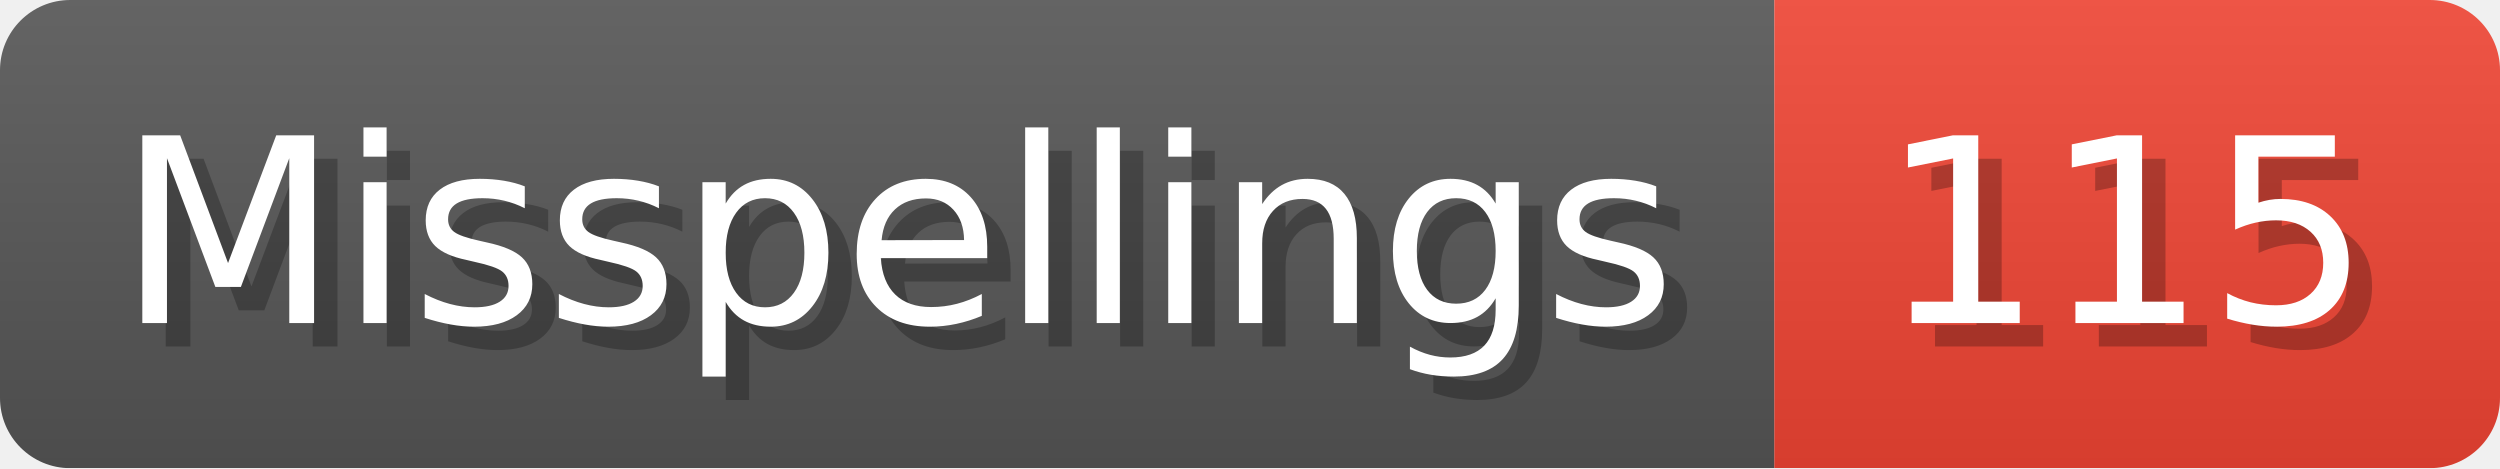
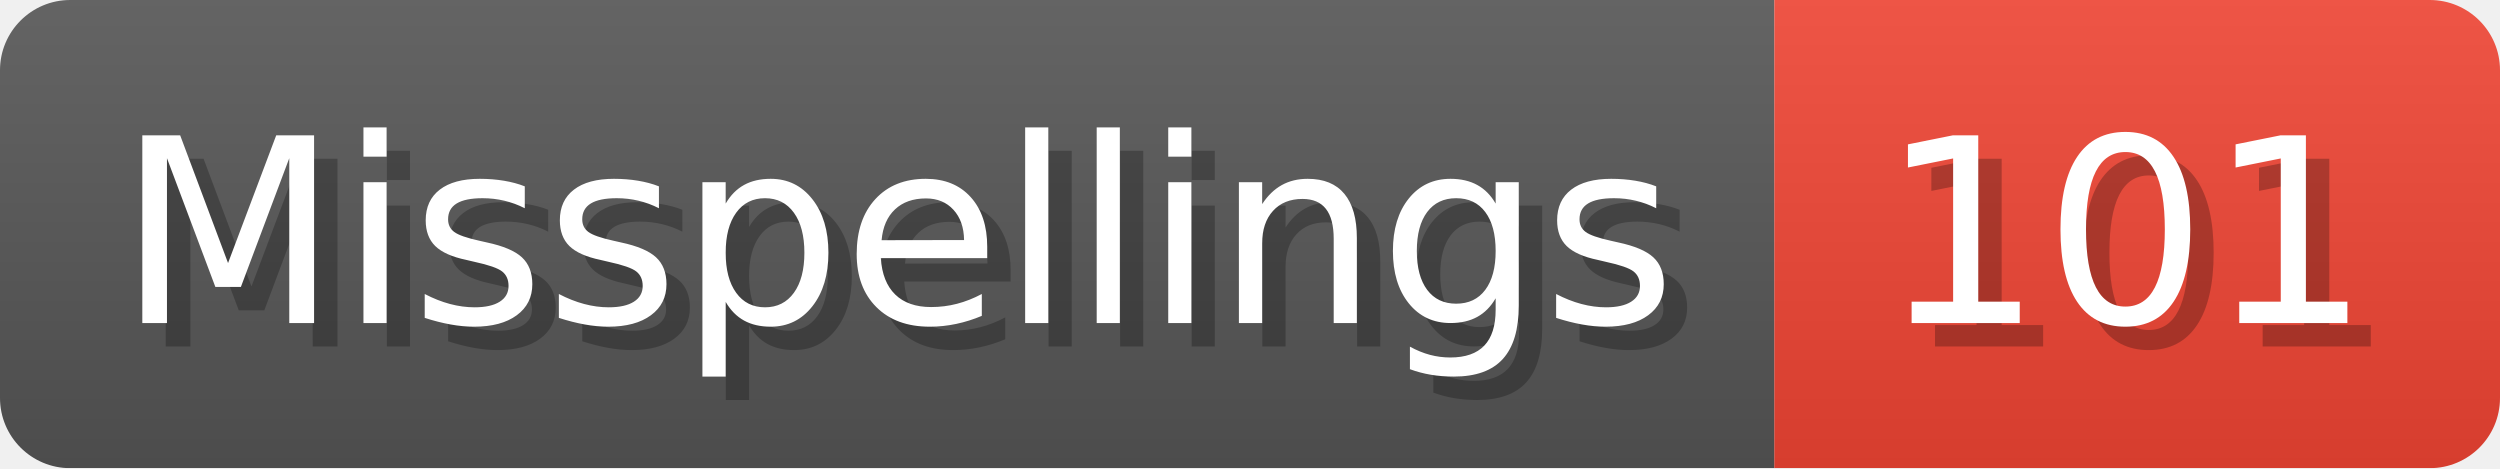
- <svg xmlns="http://www.w3.org/2000/svg" width="106.8" height="20" viewBox="0 0 1068 200" role="img" aria-label="Misspellings: 115">
+ <svg xmlns="http://www.w3.org/2000/svg" width="106.8" height="20" viewBox="0 0 1068 200" role="img" aria-label="Misspellings: 101">
  <linearGradient id="a" x2="0" y2="100%">
    <stop offset="0" stop-opacity=".1" stop-color="#EEE" />
    <stop offset="1" stop-opacity=".1" />
  </linearGradient>
  <mask id="m">
    <rect width="1068" height="200" rx="30" fill="#FFF" />
  </mask>
  <g mask="url(#m)">
    <rect width="758" height="200" fill="#555" />
    <rect width="310" height="200" fill="#E43" x="758" />
    <rect width="1068" height="200" fill="url(#a)" />
  </g>
  <g aria-hidden="true" fill="#fff" text-anchor="start" font-family="Verdana,DejaVu Sans,sans-serif" font-size="110">
    <text x="60" y="148" textLength="658" fill="#000" opacity="0.25">Misspellings</text>
    <text x="50" y="138" textLength="658">Misspellings</text>
-     <text x="813" y="148" textLength="210" fill="#000" opacity="0.25">115</text>
-     <text x="803" y="138" textLength="210">115</text>
+     <text x="813" y="148" textLength="210" fill="#000" opacity="0.25">101</text>
+     <text x="803" y="138" textLength="210">101</text>
  </g>
</svg>
